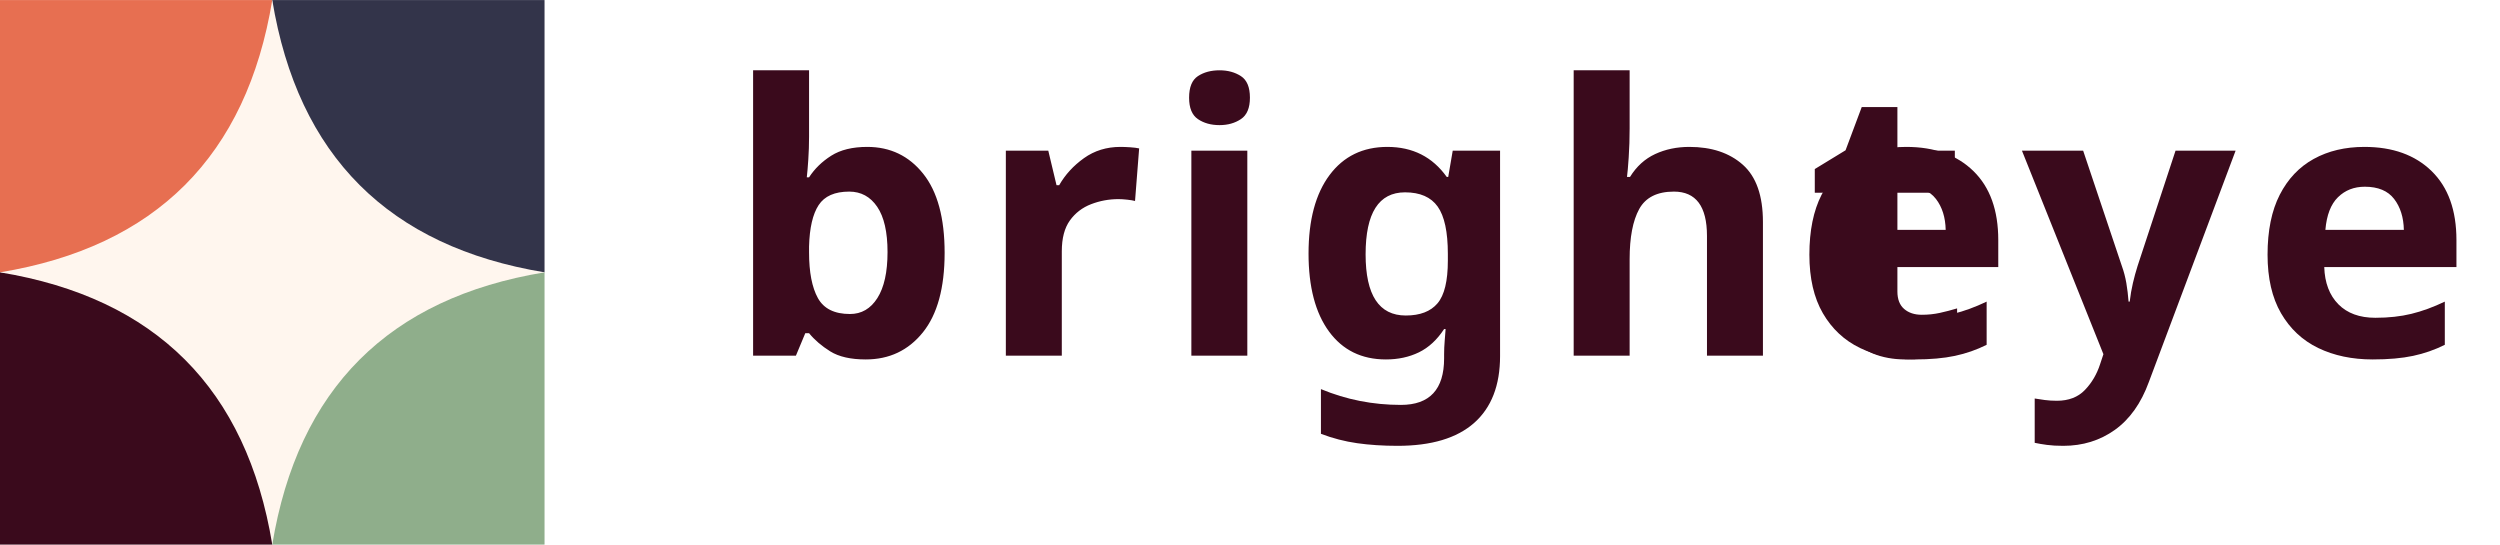
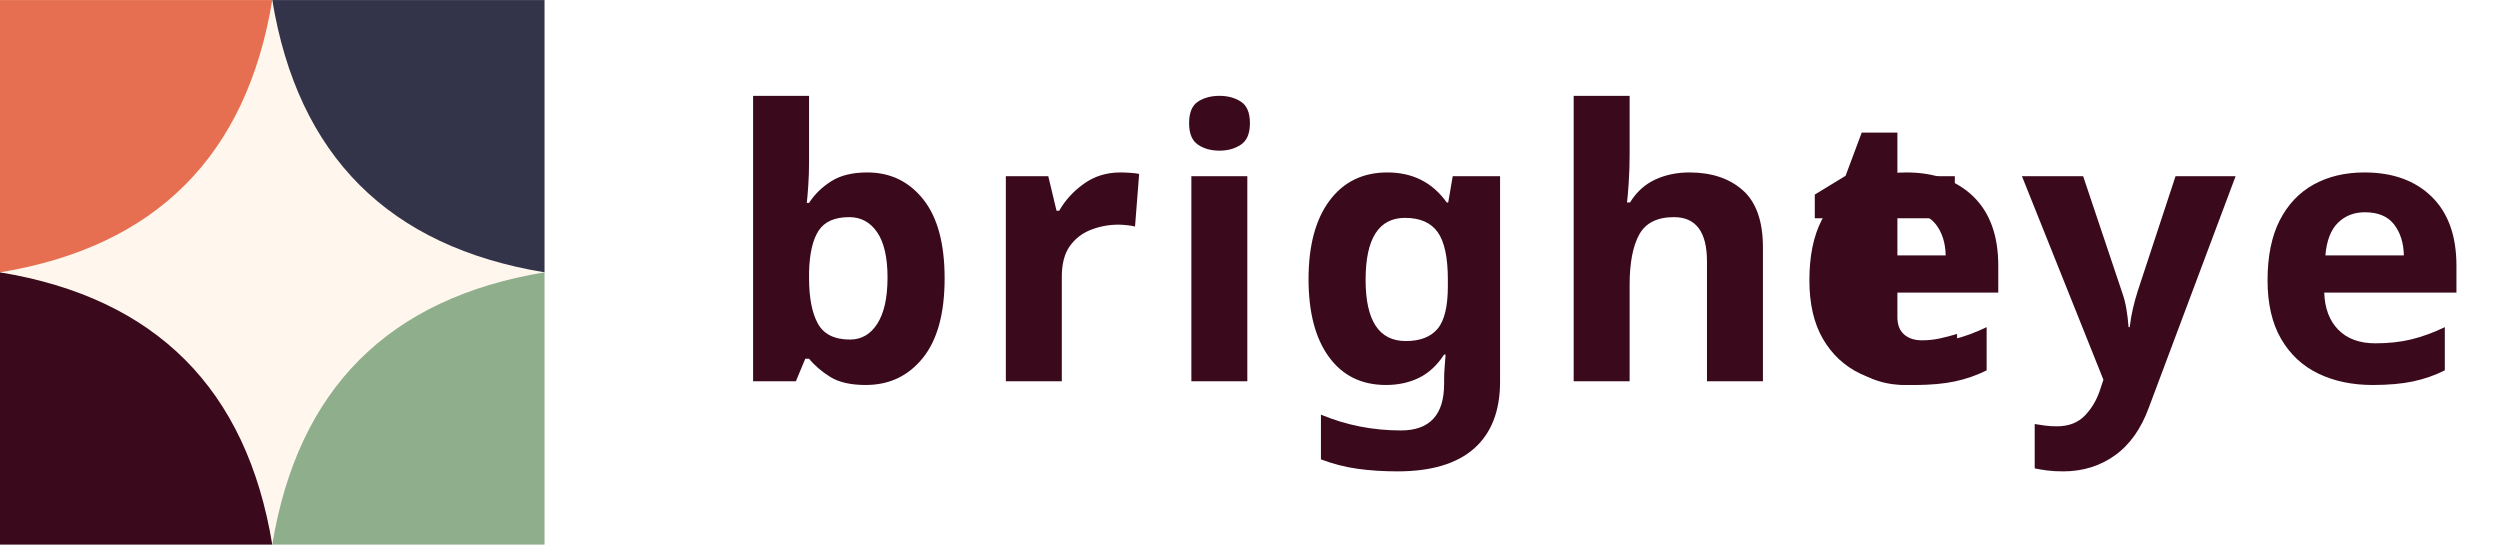
<svg xmlns="http://www.w3.org/2000/svg" viewBox="0 0 1377.31 300" width="1377" height="300" role="img">
  <rect x="0" y="0" width="150" height="150" fill="#E76F51" />
  <rect x="150" y="0" width="150" height="150" fill="#33344A" />
  <rect x="0" y="150" width="150" height="150" fill="#3A0A1C" />
  <rect x="150" y="150" width="150" height="150" fill="#8FAE8B" />
  <path d="M64 0 Q73.05 54.95 128 64 Q73.05 73.05 64 128 Q54.95 73.05 0 64 Q54.95 54.95 64 0 Z" transform="translate(0 0) scale(2.34375)" fill="#FFF6EE" />
-   <text x="398.76" y="195.93" font-family="Cormorant Garamond" font-size="206.897" font-weight="600" letter-spacing="8.276" fill="#3A0A1C">bright</text>
-   <text x="987.52" y="195.93" font-family="Cormorant Garamond" font-size="206.897" font-weight="600" letter-spacing="8.276" fill="#3A0A1C">eyed</text>
+   <text x="398.76" y="210" font-family="Cormorant Garamond" font-size="206.897" font-weight="600" letter-spacing="8.276" fill="#3A0A1C">bright</text>
+   <text x="987.52" y="210" font-family="Cormorant Garamond" font-size="206.897" font-weight="600" letter-spacing="8.276" fill="#3A0A1C">eyed</text>
</svg>
